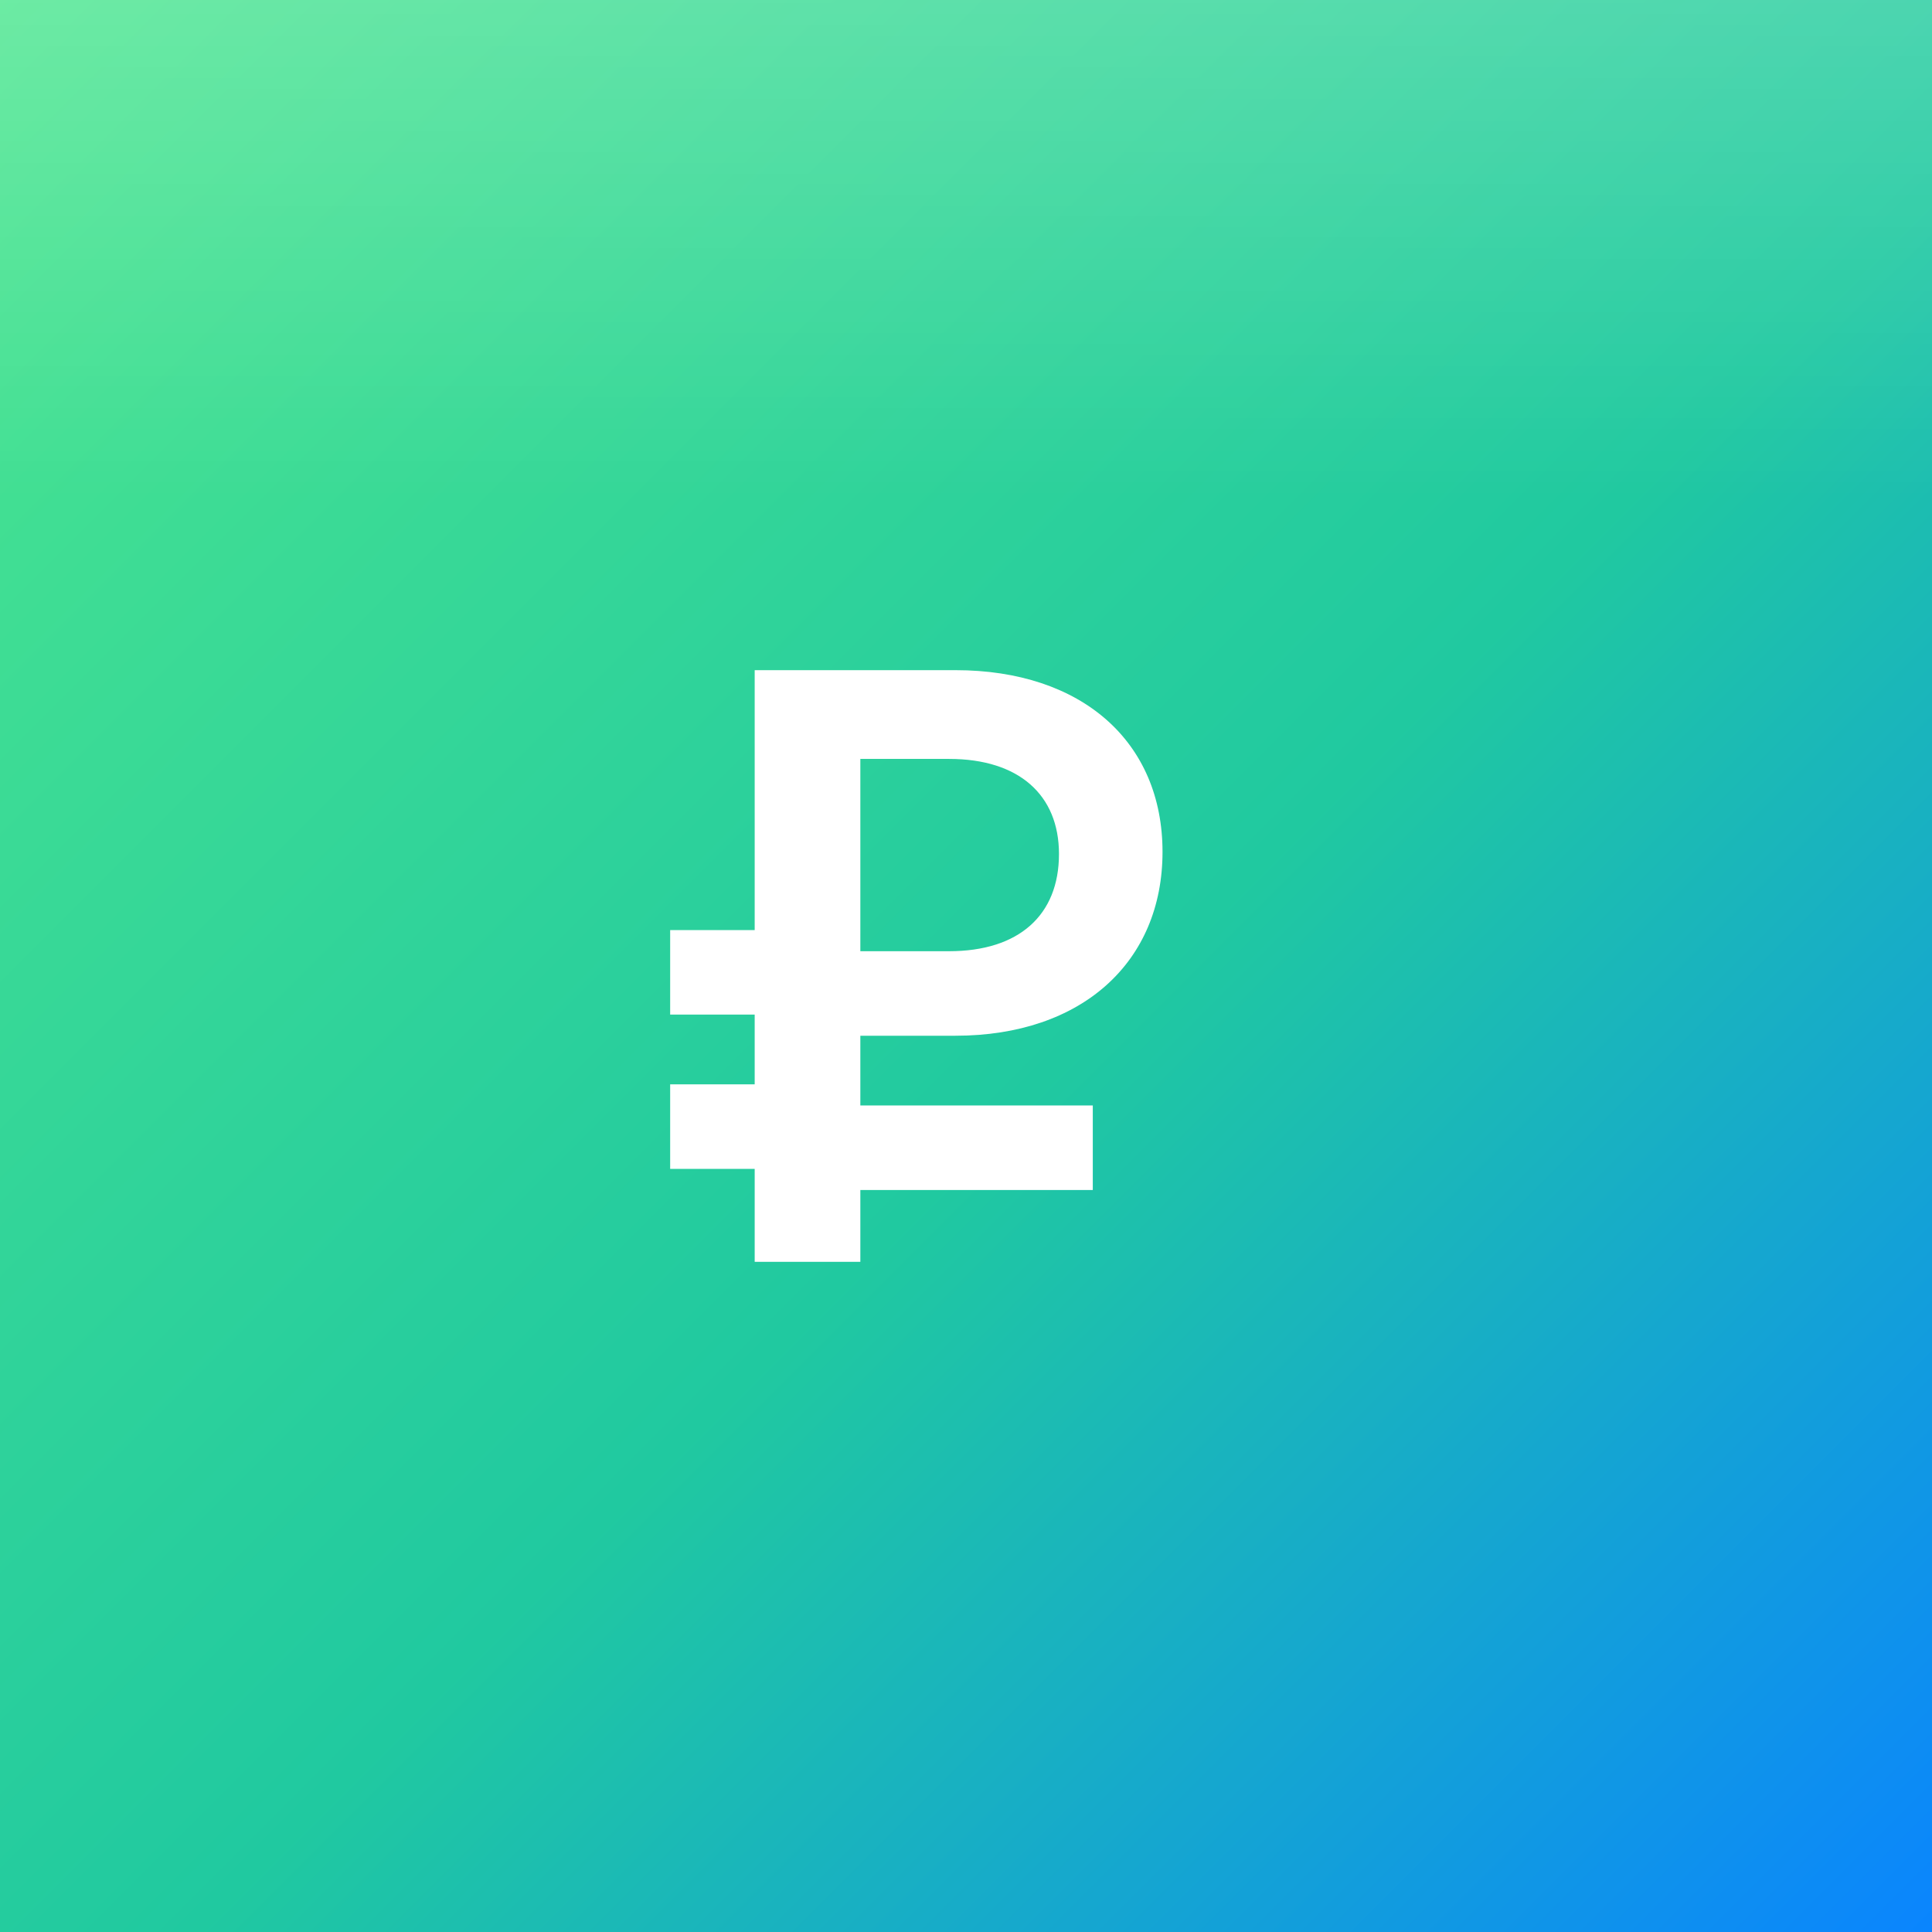
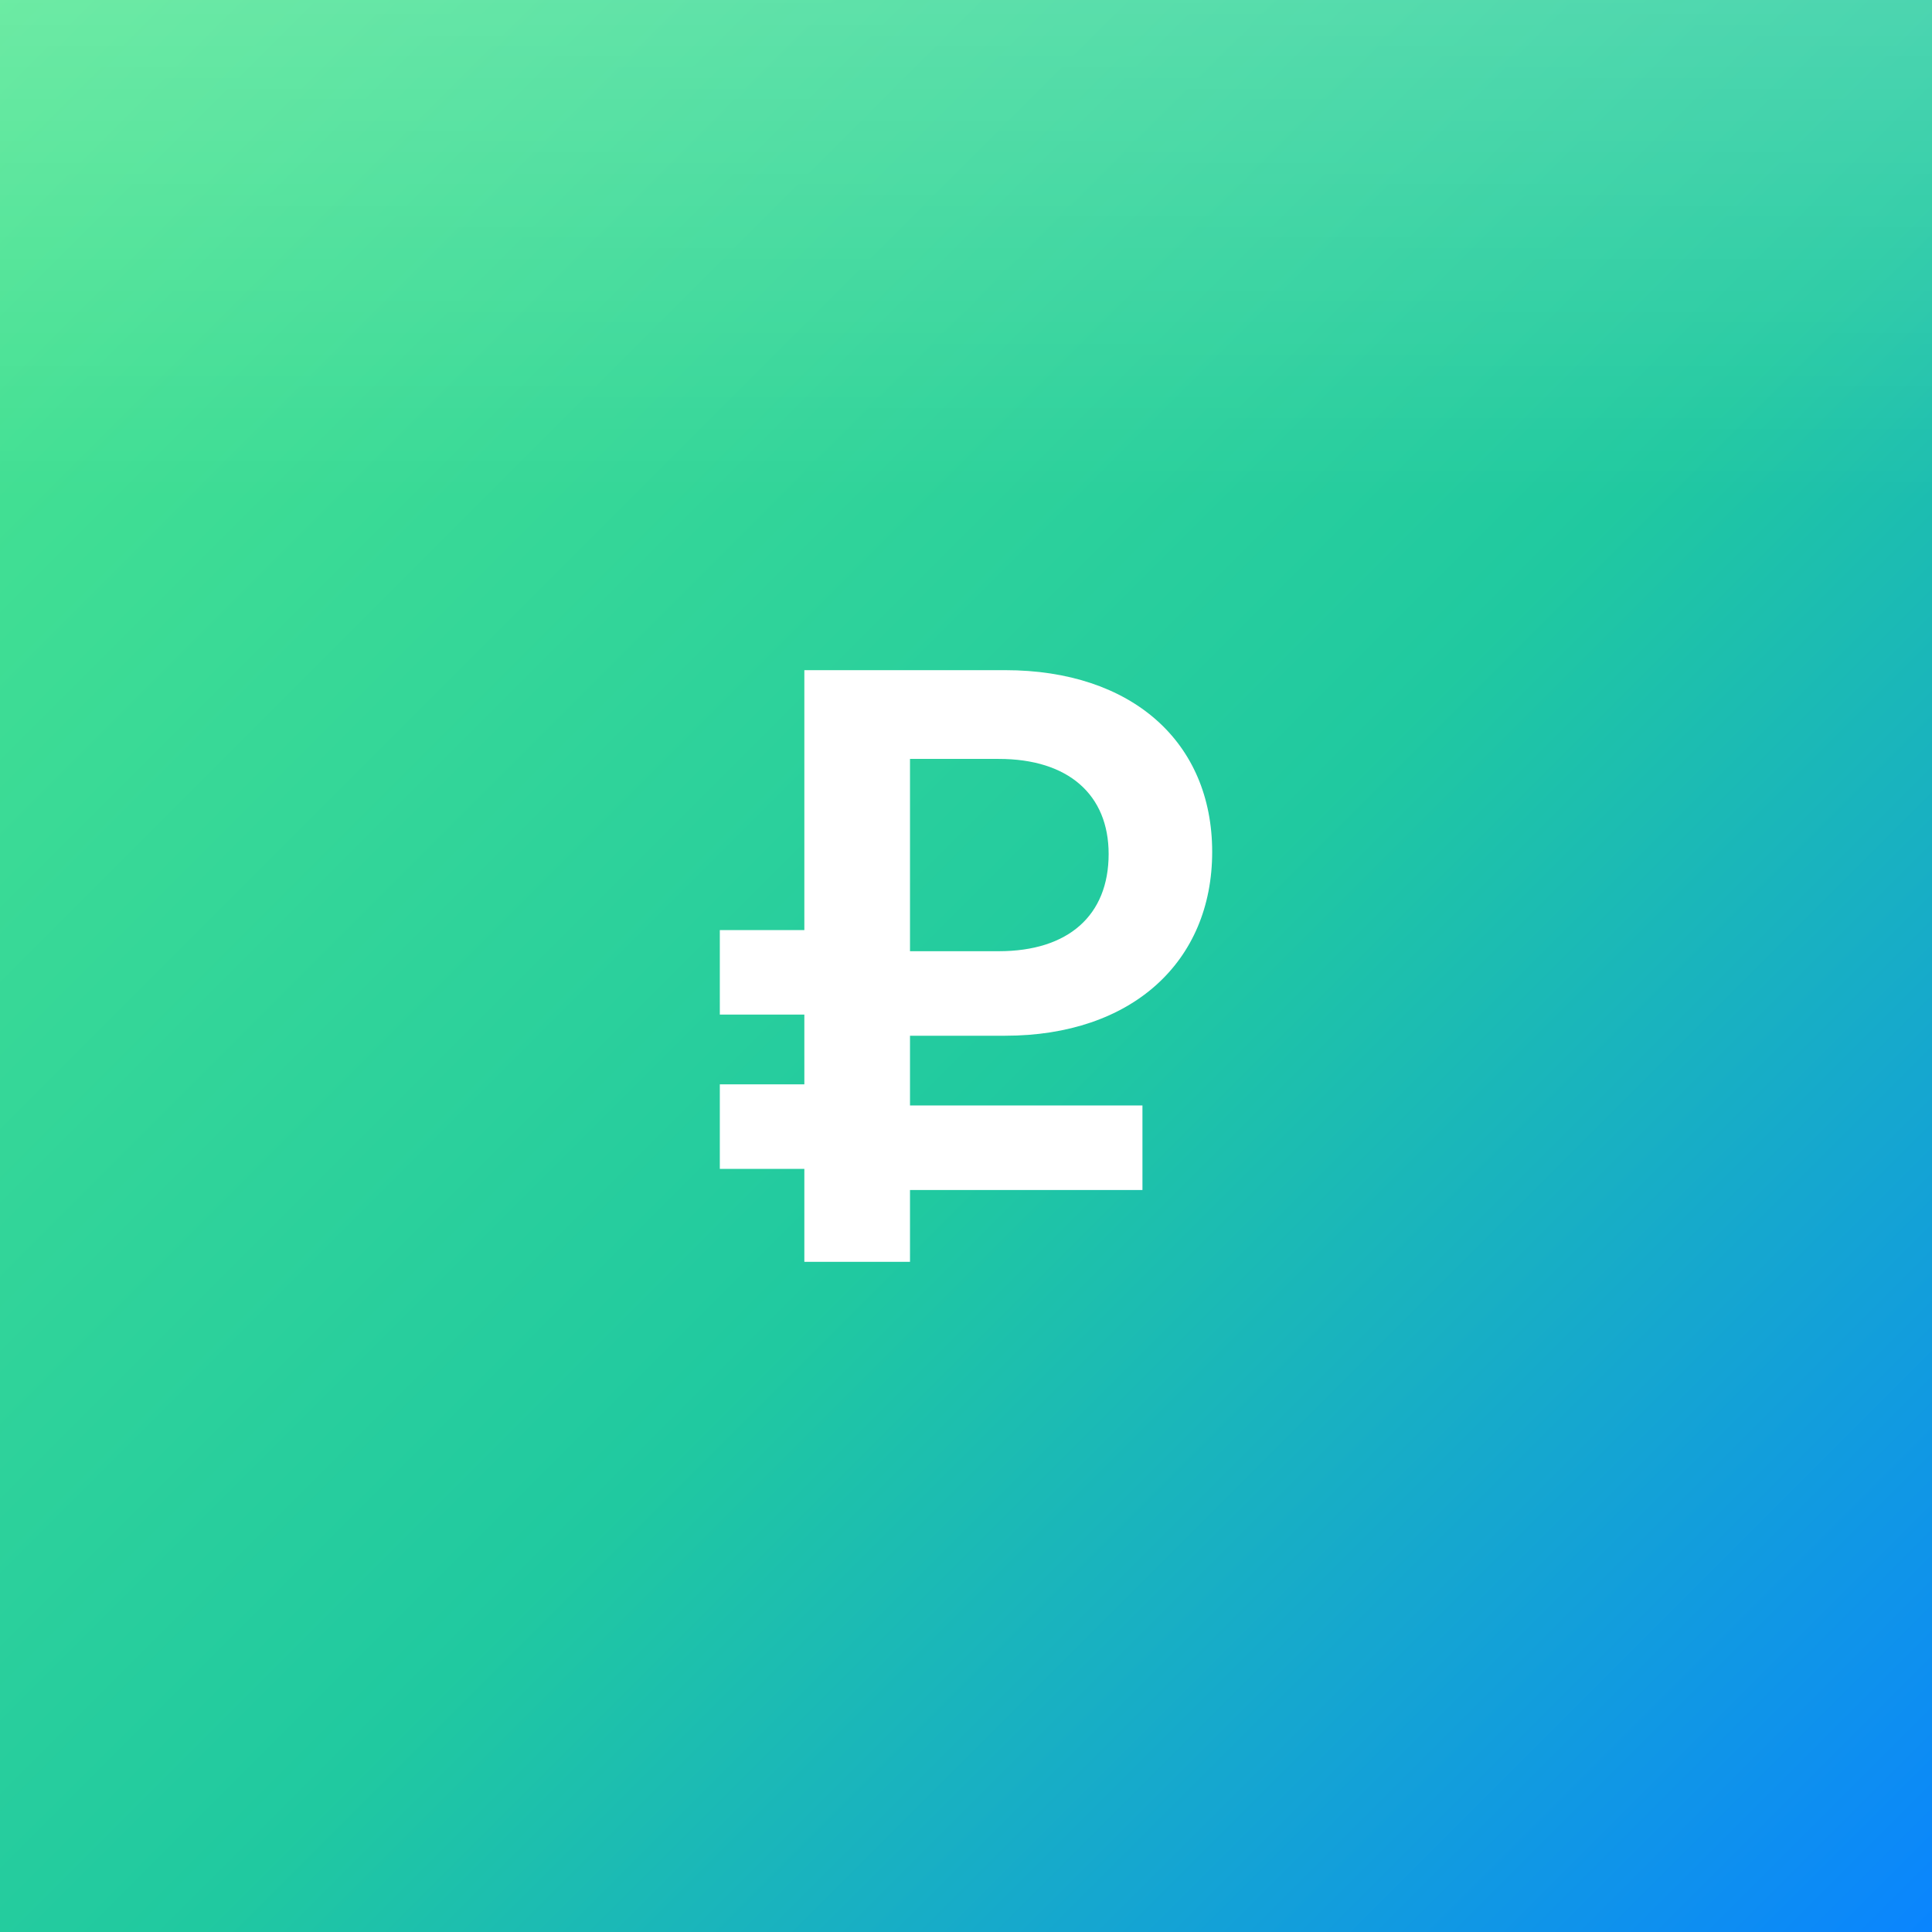
<svg xmlns="http://www.w3.org/2000/svg" width="1024" height="1024" viewBox="0 0 1024 1024">
  <defs>
    <linearGradient id="bg" x1="0" y1="0" x2="1" y2="1">
      <stop offset="0" stop-color="#4ce68f" />
      <stop offset="0.55" stop-color="#20c9a0" />
      <stop offset="1" stop-color="#0a84ff" />
    </linearGradient>
    <linearGradient id="gloss" x1="0.5" y1="0" x2="0.5" y2="1">
      <stop offset="0" stop-color="#ffffff" stop-opacity="0.35" />
      <stop offset="0.6" stop-color="#ffffff" stop-opacity="0" />
    </linearGradient>
  </defs>
  <rect width="1024" height="1024" fill="url(#bg)" />
  <ellipse cx="512" cy="180" rx="620" ry="420" fill="url(#gloss)" />
-   <g transform="translate(512 512) scale(11.2) translate(-32 -32)">
+   <g transform="translate(512 512) scale(11.2) translate(-29.65 -32)">
    <path d="M22 18h9.5c6 0 9.8 3.4 9.8 8.6 0 5.2-3.8 8.7-9.8 8.7H27v3.3h11v4H27V46h-5v-4.4h-4v-4h4v-3.3h-4v-4h4V18Zm5 4.2v9.1h4.2c3.3 0 5.2-1.7 5.2-4.6 0-2.8-1.9-4.5-5.2-4.5H27Z" fill="#ffffff" />
  </g>
</svg>
